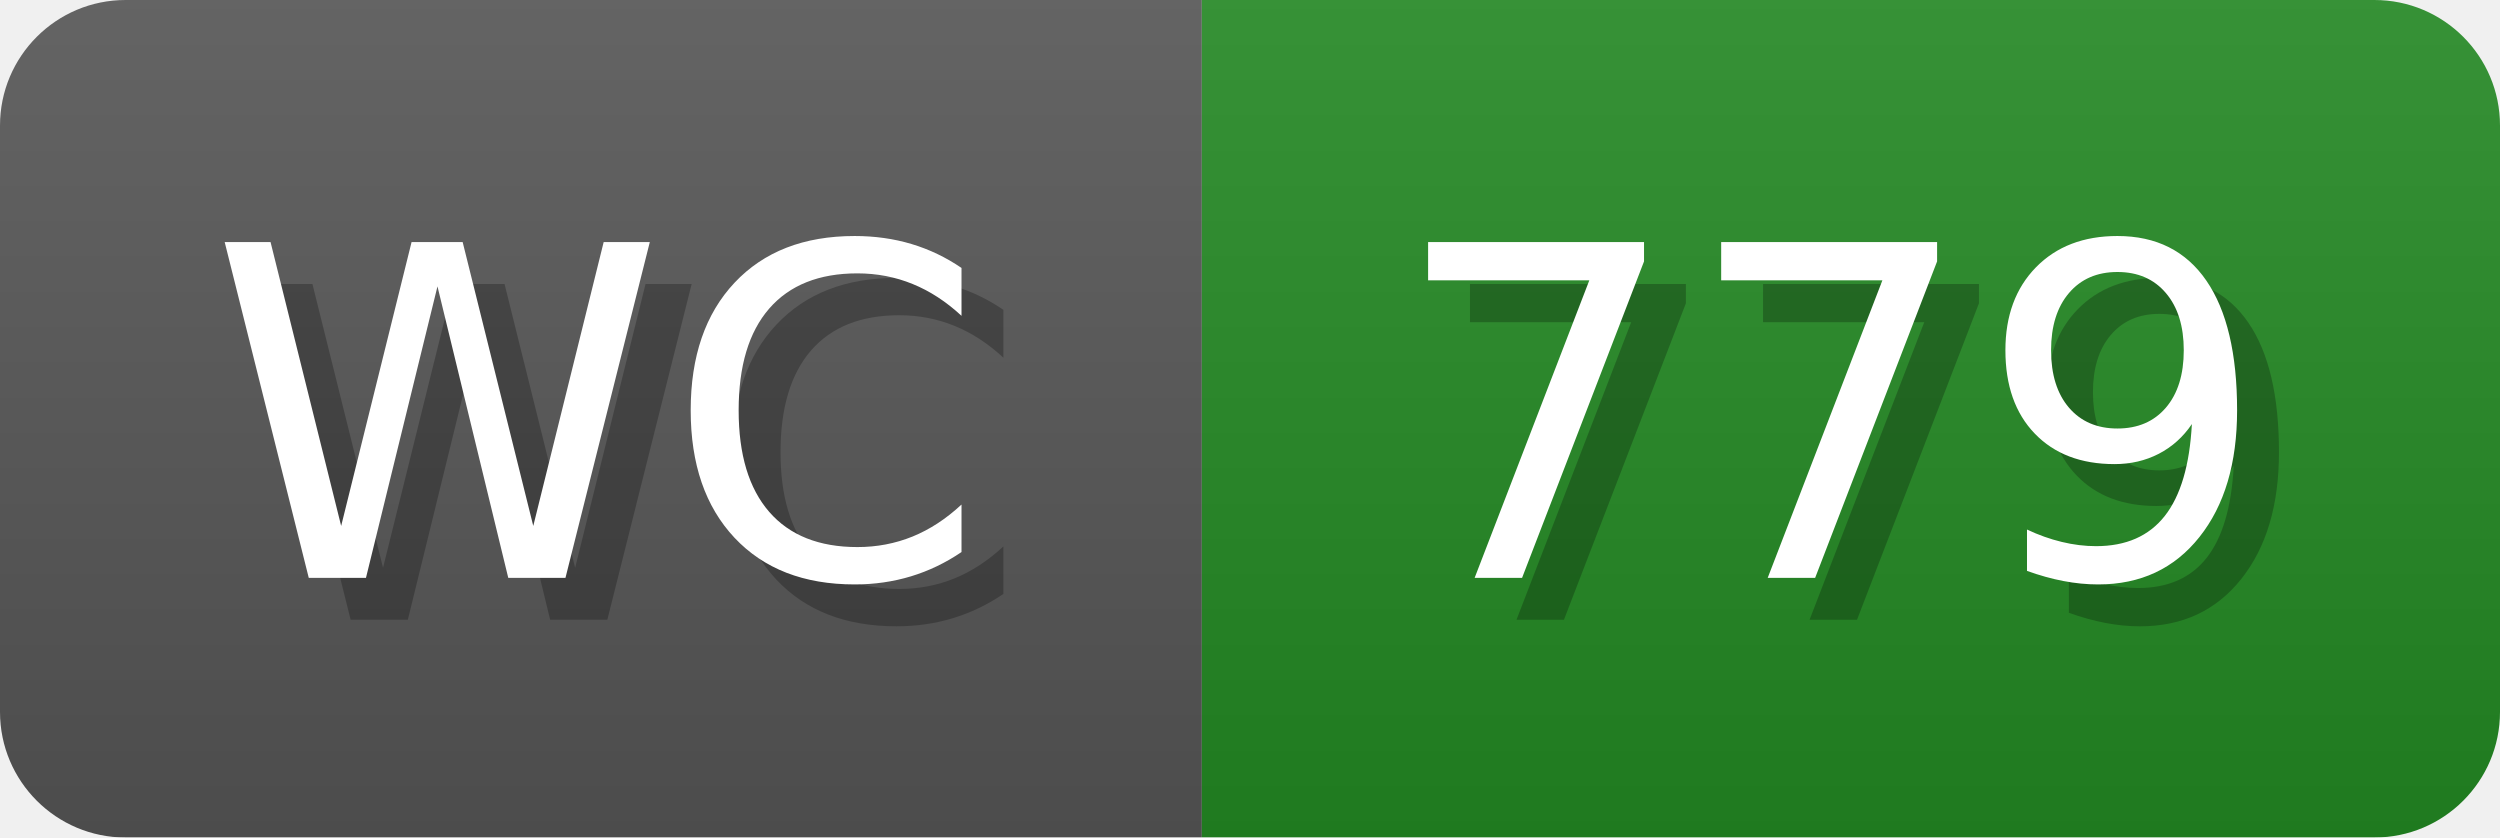
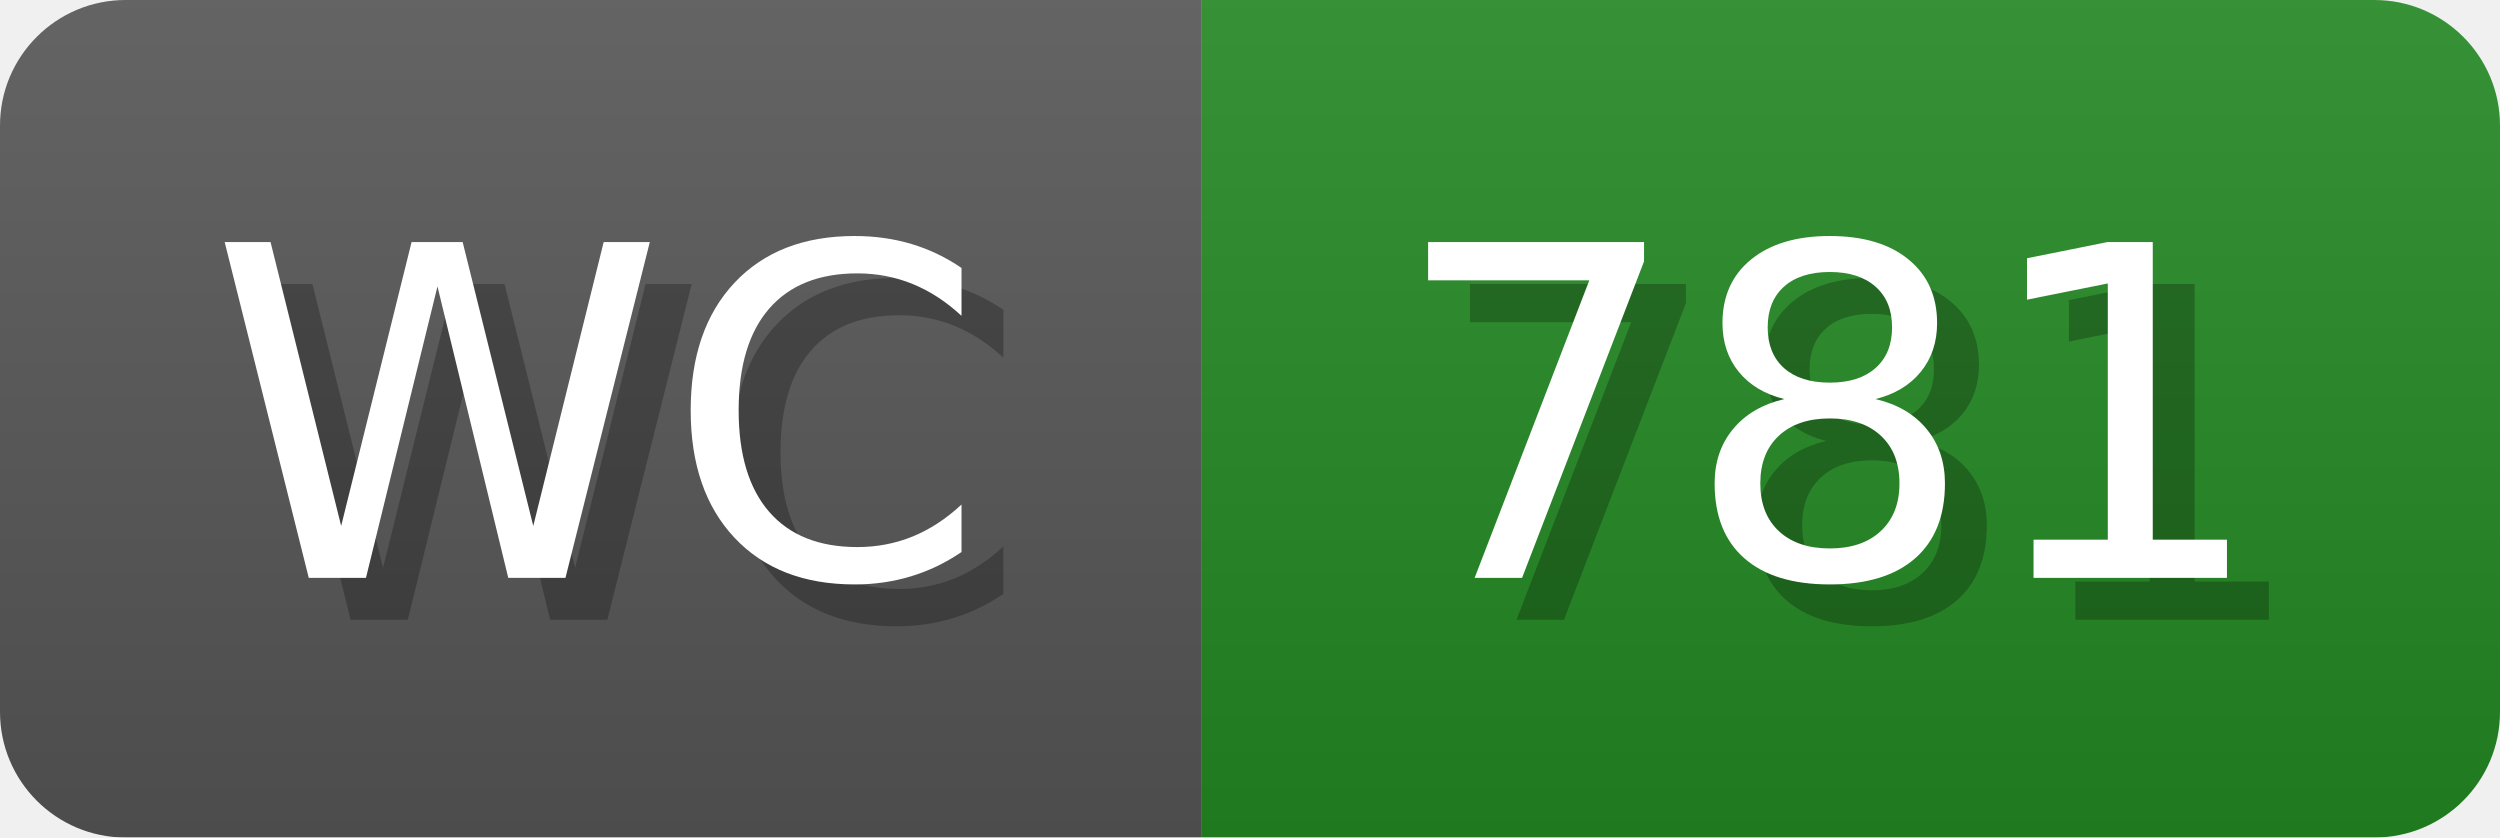
- <svg xmlns="http://www.w3.org/2000/svg" width="59.7" height="20" viewBox="0 0 597 200" role="img" aria-label="WC: 779">
+ <svg xmlns="http://www.w3.org/2000/svg" width="59.7" height="20" viewBox="0 0 597 200" role="img" aria-label="WC: 781">
  <linearGradient id="a" x2="0" y2="100%">
    <stop offset="0" stop-opacity=".1" stop-color="#EEE" />
    <stop offset="1" stop-opacity=".1" />
  </linearGradient>
  <mask id="m">
    <rect width="597" height="200" rx="30" fill="#FFF" />
  </mask>
  <g mask="url(#m)">
    <rect width="287" height="200" fill="#555" />
    <rect width="310" height="200" fill="#282" x="287" />
    <rect width="597" height="200" fill="url(#a)" />
  </g>
  <g aria-hidden="true" fill="#fff" text-anchor="start" font-family="Verdana,DejaVu Sans,sans-serif" font-size="110">
    <text x="60" y="148" textLength="187" fill="#000" opacity="0.25">WC</text>
    <text x="50" y="138" textLength="187">WC</text>
-     <text x="342" y="148" textLength="210" fill="#000" opacity="0.25">779</text>
-     <text x="332" y="138" textLength="210">779</text>
+     <text x="342" y="148" textLength="210" fill="#000" opacity="0.25">781</text>
+     <text x="332" y="138" textLength="210">781</text>
  </g>
</svg>
